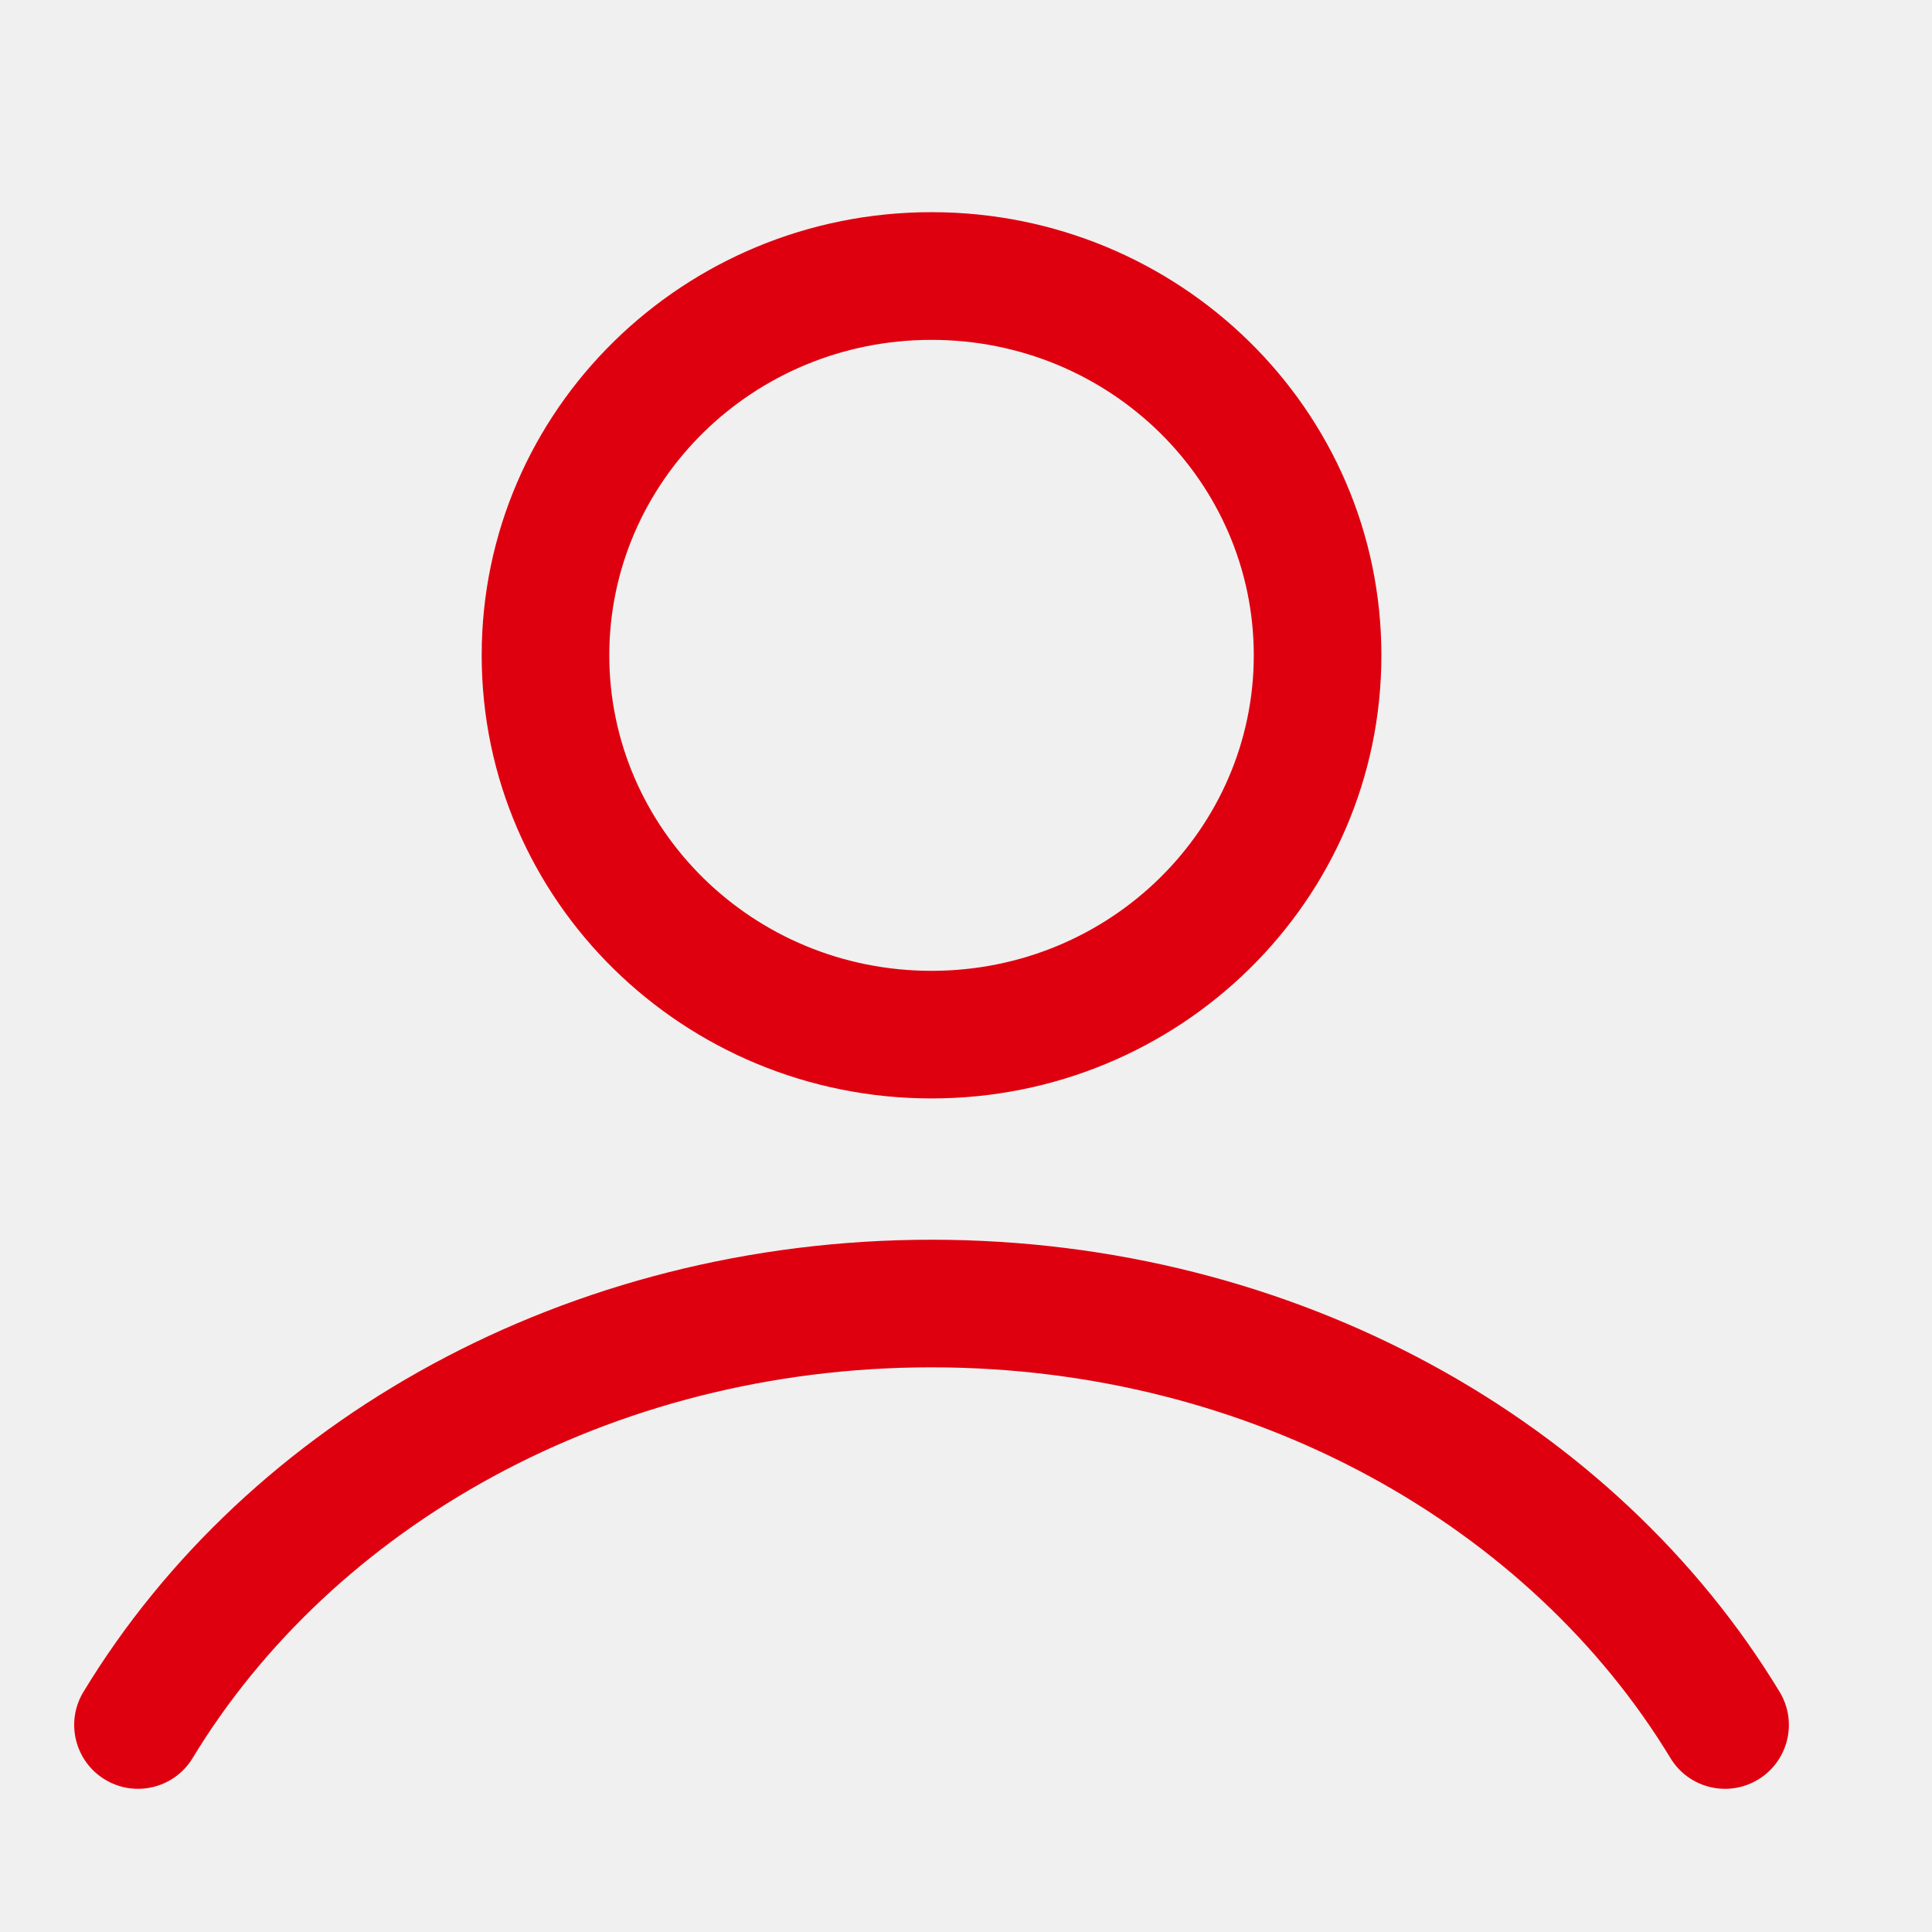
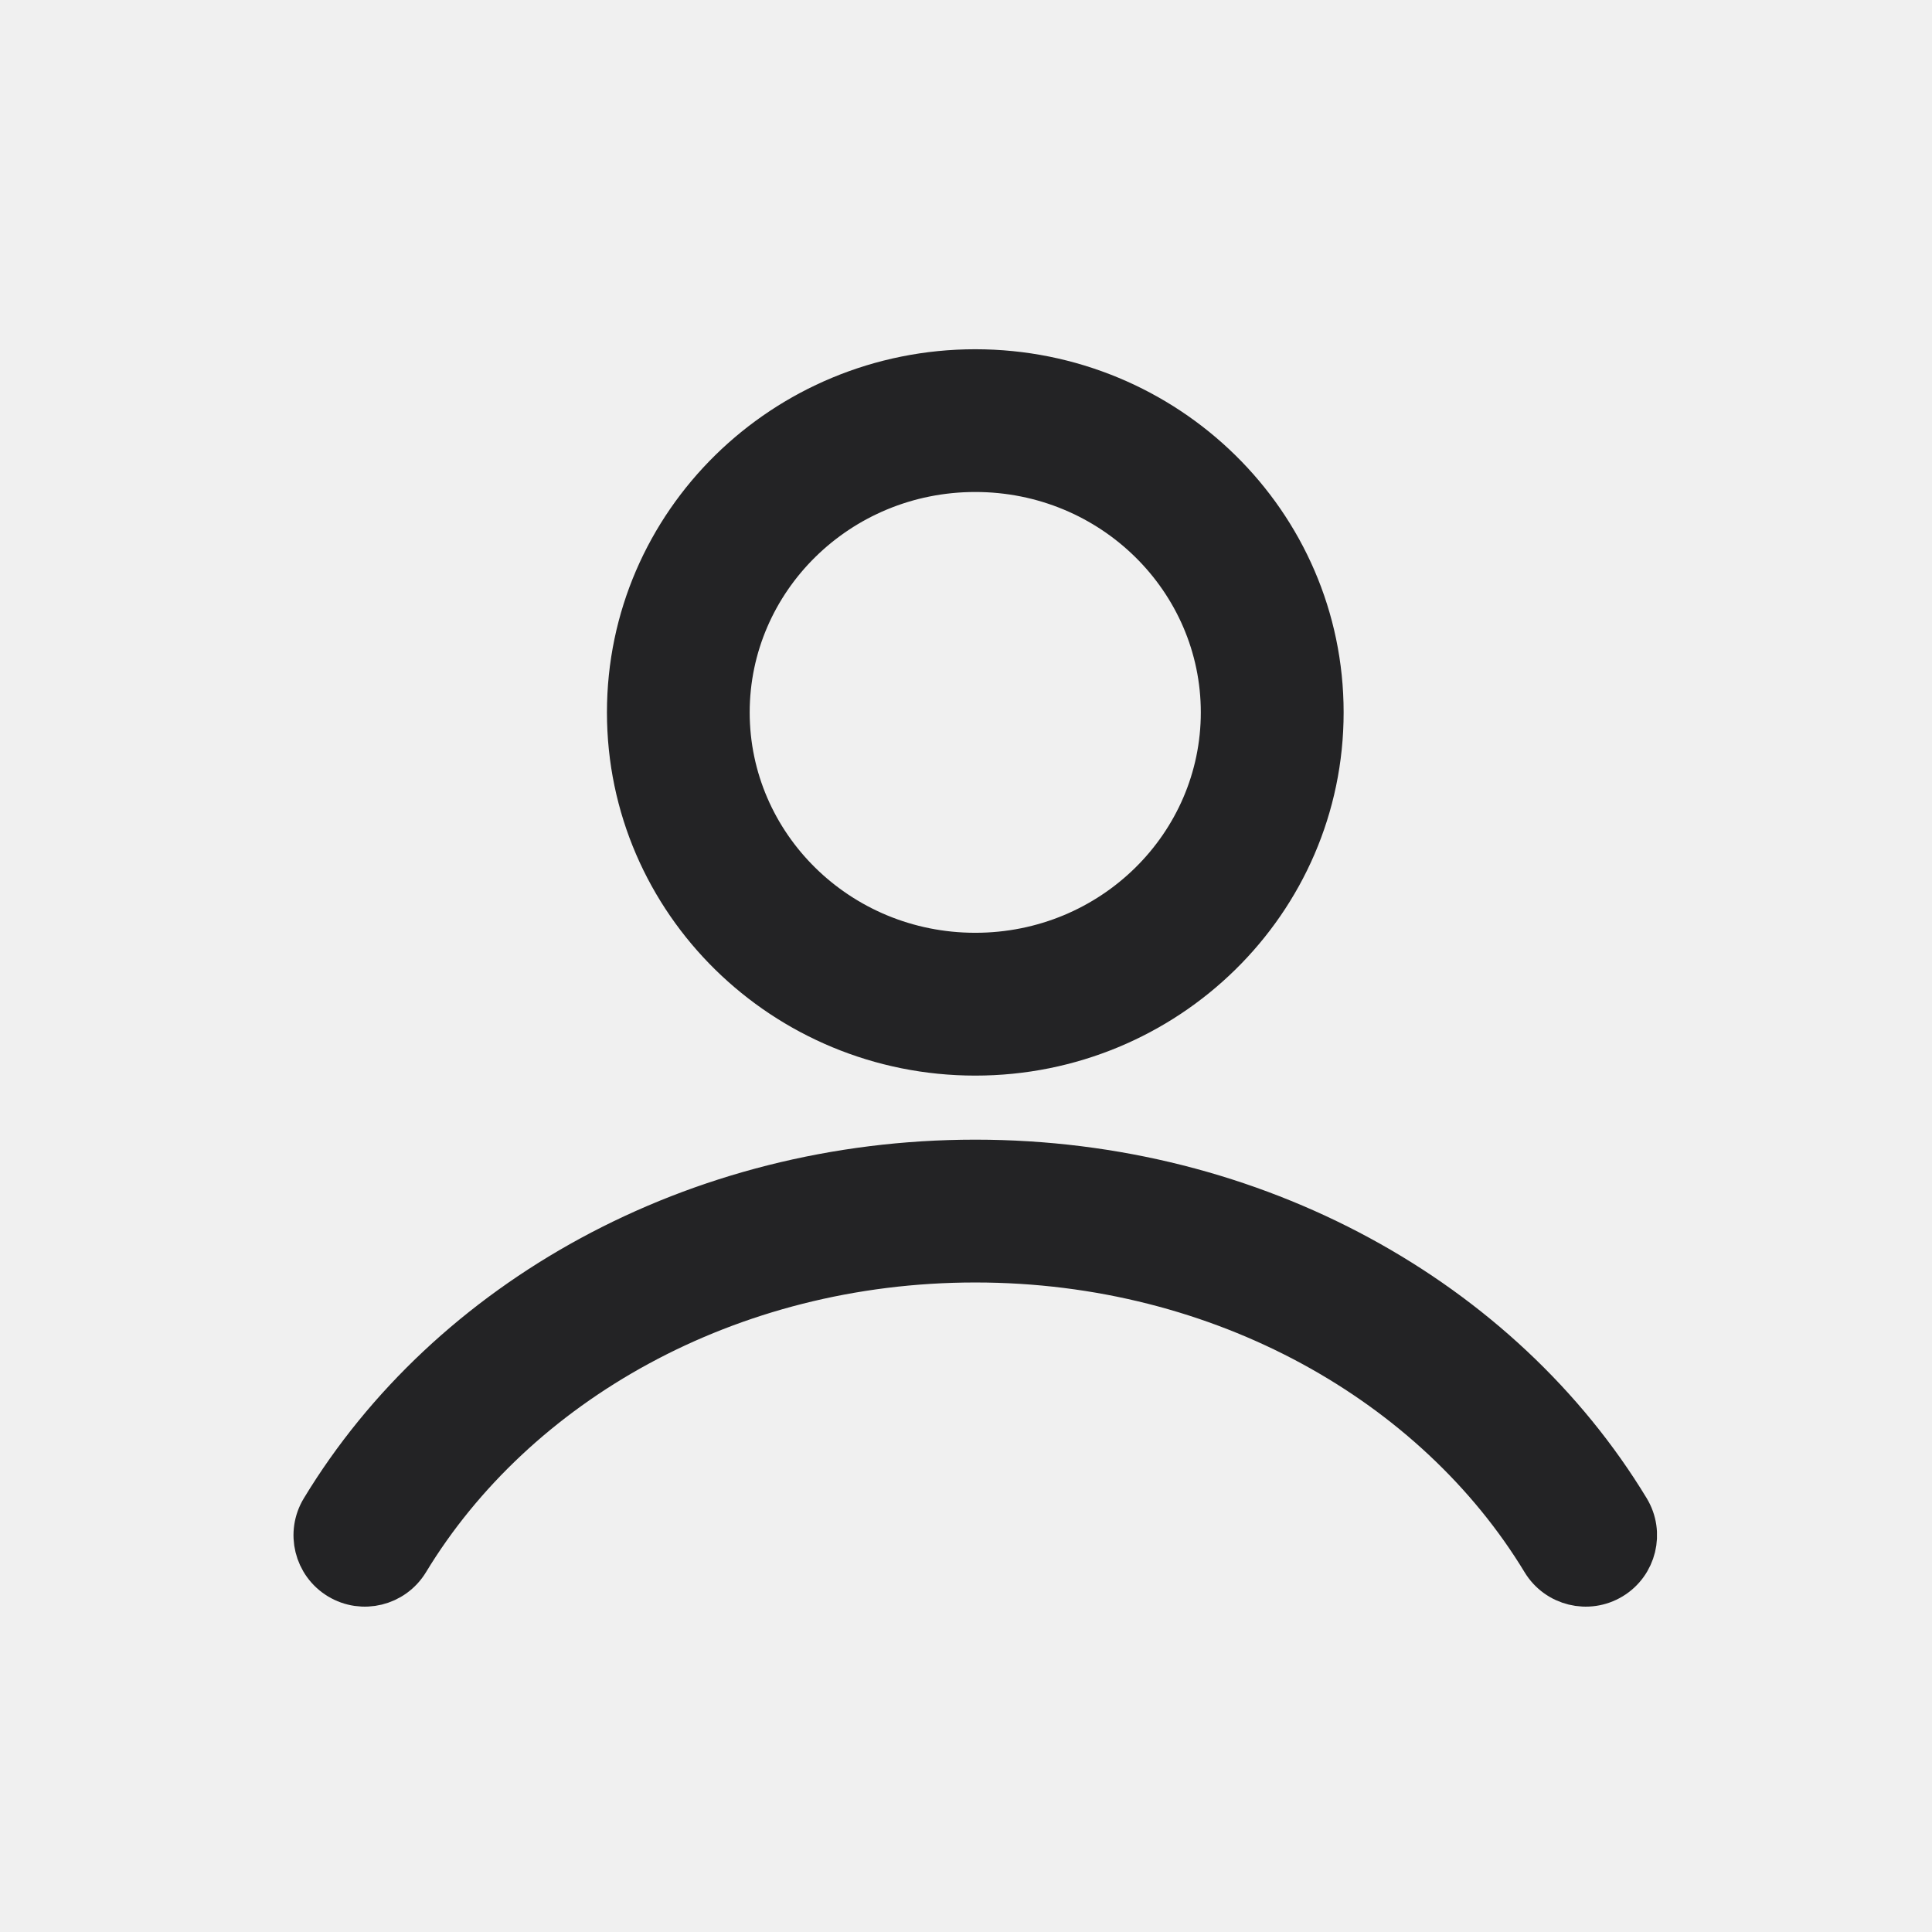
- <svg xmlns="http://www.w3.org/2000/svg" width="22" height="22" viewBox="0 0 22 22" fill="none">
-   <g clip-path="url(#clip0_154_2867)">
-     <path fill-rule="evenodd" clip-rule="evenodd" d="M10.607 3.87C12.646 3.87 14.277 5.49 14.277 7.462C14.277 9.434 12.646 11.055 10.607 11.055C8.569 11.055 6.938 9.434 6.938 7.462C6.938 5.49 8.569 3.87 10.607 3.87ZM15.73 7.462C15.73 4.663 13.425 2.416 10.607 2.416C7.79 2.416 5.485 4.663 5.485 7.462C5.485 10.261 7.79 12.508 10.607 12.508C13.425 12.508 15.73 10.261 15.73 7.462ZM10.607 15.57C14.278 15.57 17.431 17.395 19.022 20.02C19.23 20.363 19.677 20.472 20.02 20.264C20.363 20.056 20.473 19.609 20.265 19.266C18.392 16.176 14.751 14.117 10.607 14.117C6.465 14.117 2.823 16.176 0.95 19.266C0.742 19.609 0.852 20.056 1.195 20.264C1.538 20.472 1.985 20.363 2.193 20.02C3.784 17.395 6.936 15.57 10.607 15.57Z" fill="#df000f" />
-   </g>
-   <defs>
-     <clipPath id="clip0_154_2867">
-       <rect width="22" height="22" fill="white" />
-     </clipPath>
-   </defs>
+ <svg xmlns="http://www.w3.org/2000/svg" width="26" height="26" viewBox="0 0 26 26" fill="none">
+   <path fill-rule="evenodd" clip-rule="evenodd" d="M13.125 6.321C14.978 6.321 16.46 7.795 16.46 9.587C16.46 11.38 14.978 12.853 13.125 12.853C11.272 12.853 9.789 11.38 9.789 9.587C9.789 7.795 11.272 6.321 13.125 6.321ZM17.782 9.587C17.782 7.043 15.686 5 13.125 5C10.564 5 8.468 7.043 8.468 9.587C8.468 12.132 10.564 14.175 13.125 14.175C15.686 14.175 17.782 12.132 17.782 9.587ZM13.125 16.959C16.462 16.959 19.328 18.617 20.774 21.003C20.963 21.315 21.37 21.415 21.682 21.226C21.994 21.037 22.093 20.63 21.904 20.318C20.202 17.509 16.891 15.637 13.125 15.637C9.359 15.637 6.048 17.509 4.346 20.318C4.156 20.63 4.256 21.037 4.568 21.226C4.88 21.415 5.286 21.315 5.476 21.003C6.922 18.617 9.788 16.959 13.125 16.959Z" fill="#232325" stroke="#232325" stroke-width="0.6" stroke-linecap="round" />
</svg>
